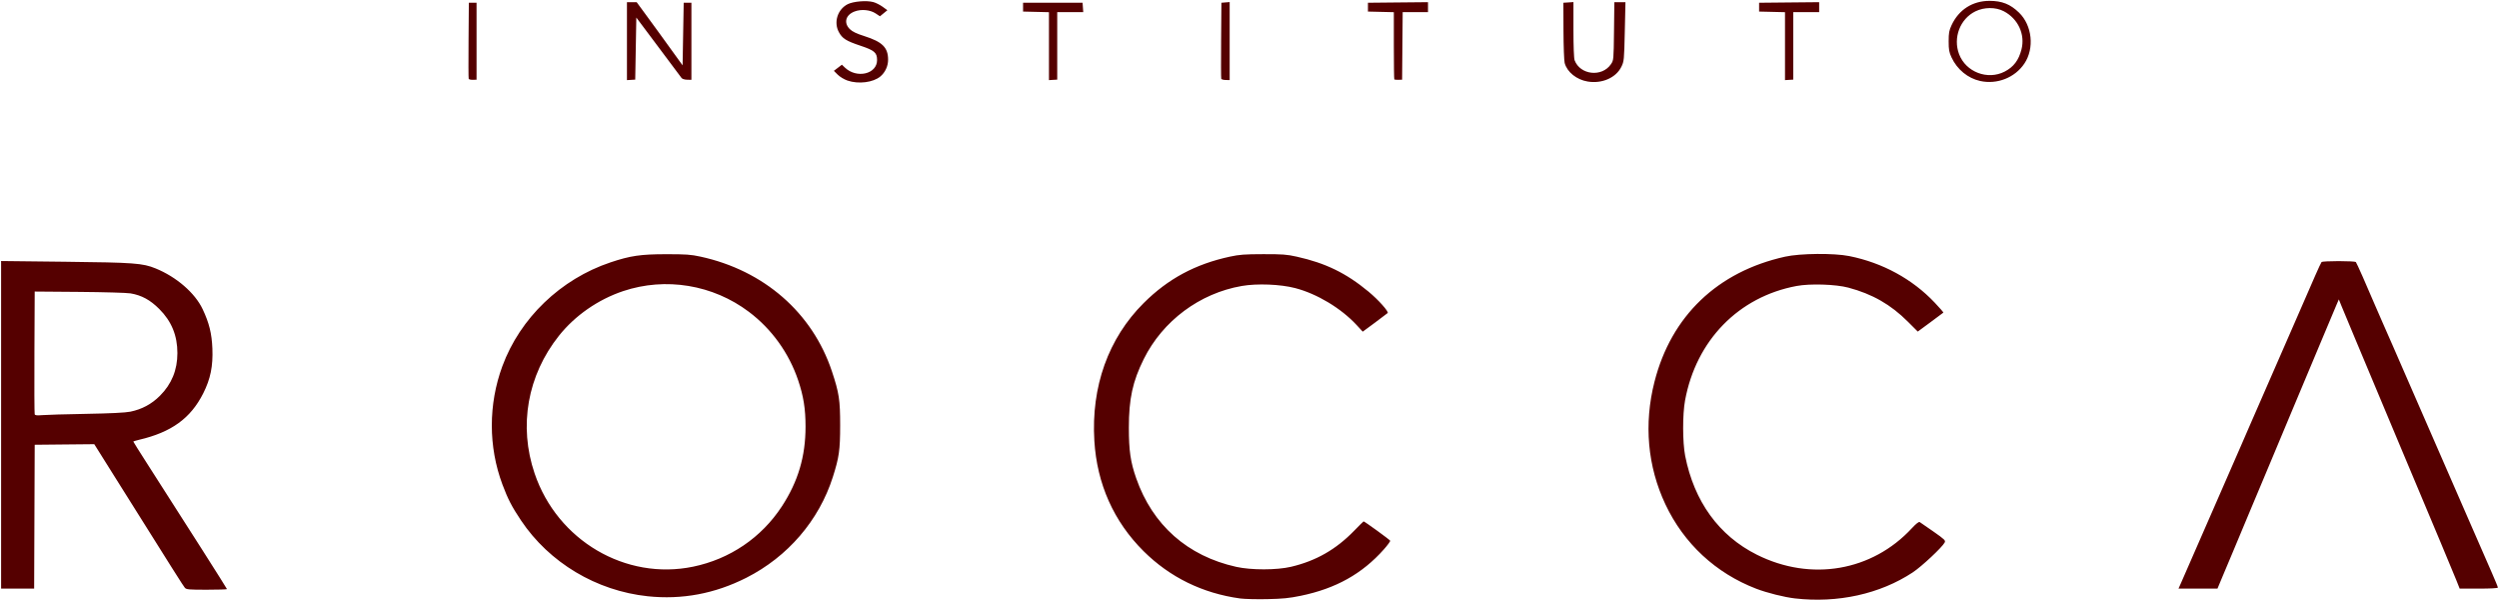
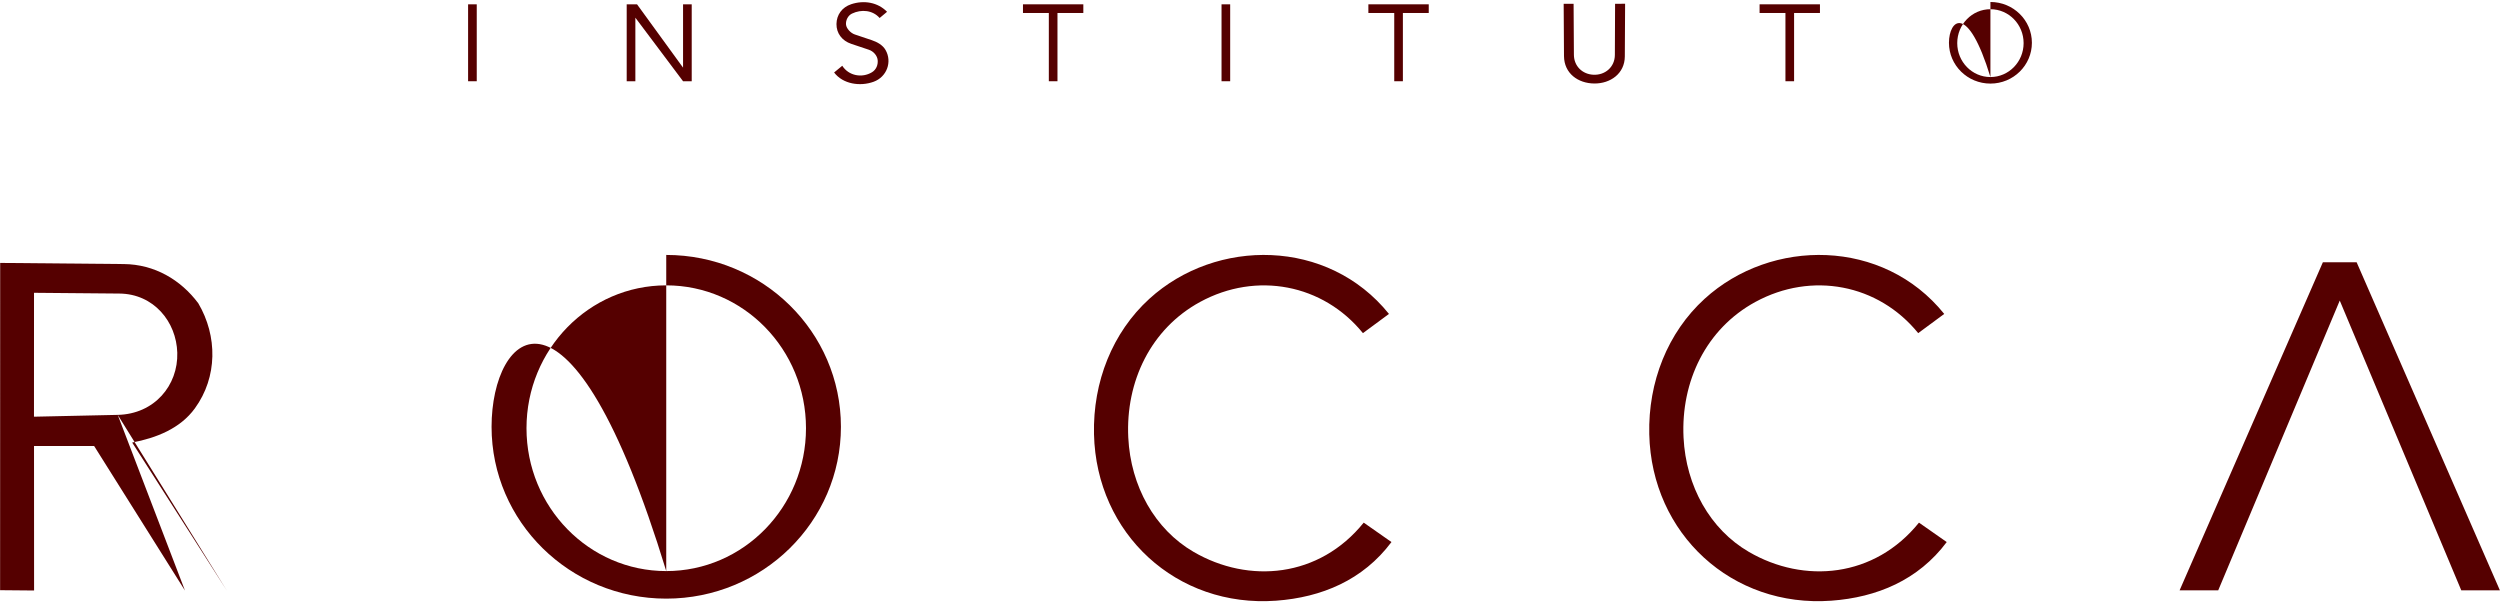
- <svg xmlns="http://www.w3.org/2000/svg" viewBox="0 0 2268 544" width="2268" height="544" role="img" aria-label="Instituto Rocca">
-   <path fill="#550000" fill-rule="evenodd" d="M1125.50 542.93 C1091.40 538.24 1061.72 523.71 1037.89 500.04 C1010.82 473.15 995.59 439.06 993.20 400.00 C990.19 350.76 1005.88 306.90 1037.93 274.97 C1060.04 252.93 1084.75 239.63 1116.25 232.82 C1124.86 230.96 1129.70 230.60 1146.50 230.57 C1163.79 230.53 1167.90 230.84 1176.82 232.83 C1203.06 238.66 1221.75 247.76 1242.00 264.55 C1250.96 271.97 1260.62 282.79 1259.38 284.00 C1258.90 284.47 1253.61 288.46 1247.64 292.87 L1236.78 300.88 L1231.23 294.88 C1217.12 279.64 1195.36 266.56 1175.50 261.37 C1162.09 257.87 1140.90 257.02 1127.00 259.44 C1088.81 266.06 1055.27 291.06 1038.04 325.74 C1027.92 346.10 1024.50 361.84 1024.50 388.00 C1024.50 408.75 1026.01 419.16 1031.17 433.88 C1046.04 476.38 1077.74 504.43 1122.00 514.26 C1135.59 517.28 1158.76 517.25 1171.70 514.19 C1194.33 508.85 1212.39 498.55 1228.87 481.61 C1233.47 476.87 1237.38 473.00 1237.55 473.00 C1238.45 473.00 1261.39 489.67 1261.68 490.53 C1261.87 491.10 1259.31 494.61 1256.00 498.34 C1236.24 520.60 1212.35 533.94 1180.50 540.50 C1170.04 542.66 1164.08 543.25 1150.00 543.54 C1140.38 543.73 1129.35 543.46 1125.50 542.93 Z M1629.00 542.88 C1619.33 541.77 1603.58 537.82 1593.83 534.07 C1557.08 519.91 1528.22 493.10 1511.47 457.55 C1495.23 423.11 1491.80 384.56 1501.56 346.29 C1516.76 286.63 1558.74 246.46 1620.10 232.85 C1633.87 229.80 1664.42 229.52 1678.35 232.32 C1708.57 238.40 1735.59 253.12 1755.88 274.56 C1760.40 279.33 1763.93 283.40 1763.73 283.60 C1763.54 283.80 1758.23 287.75 1751.94 292.39 L1740.50 300.81 L1731.58 291.89 C1716.04 276.33 1699.27 266.73 1677.50 260.94 C1666.05 257.89 1642.79 257.15 1630.50 259.45 C1577.84 269.29 1539.34 308.78 1529.29 363.28 C1526.95 375.96 1527.00 401.31 1529.38 413.46 C1537.54 454.98 1560.05 486.02 1594.50 503.25 C1643.54 527.77 1699.06 518.25 1735.25 479.10 C1738.94 475.12 1741.45 473.15 1742.25 473.62 C1742.94 474.03 1748.56 477.91 1754.75 482.25 C1765.03 489.47 1765.90 490.32 1764.89 492.21 C1762.51 496.66 1744.05 513.91 1735.97 519.26 C1706.28 538.87 1667.89 547.35 1629.00 542.88 Z M587.81 540.92 C541.21 535.98 498.53 510.45 472.85 472.12 C464.51 459.66 460.94 452.76 455.97 439.50 C443.17 405.29 443.15 366.84 455.92 332.21 C472.03 288.53 508.87 253.17 554.06 238.03 C572.07 232.00 581.36 230.63 604.50 230.61 C622.47 230.59 626.97 230.91 635.66 232.80 C693.32 245.31 737.34 283.71 755.02 336.89 C761.54 356.50 762.50 362.83 762.49 386.00 C762.48 408.34 761.55 414.87 755.84 432.79 C743.30 472.15 714.95 505.13 677.27 524.19 C648.75 538.61 618.84 544.21 587.81 540.92 Z M167.78 533.25 C166.36 531.61 158.28 518.83 106.12 435.73 L85.56 402.97 L58.53 403.23 L31.50 403.50 L31.24 468.75 L30.99 534.00 L15.99 534.00 L1.00 534.00 L1.00 385.40 L1.00 236.80 L59.25 237.46 C121.77 238.17 129.47 238.74 141.14 243.48 C160.12 251.19 176.95 265.75 183.92 280.50 C189.85 293.03 192.20 302.56 192.75 316.21 C193.39 332.21 191.03 343.77 184.45 356.83 C173.02 379.49 155.58 392.12 126.25 398.97 C123.36 399.65 121.00 400.39 121.00 400.62 C121.00 400.85 126.55 409.69 133.34 420.27 C169.97 477.33 206.00 533.95 206.00 534.44 C206.00 534.75 197.74 535.00 187.65 535.00 C171.43 535.00 169.13 534.80 167.78 533.25 Z M1979.46 528.75 C1981.80 523.52 1998.88 484.46 2008.00 463.50 C2010.63 457.45 2013.77 450.25 2014.99 447.50 C2020.10 435.94 2031.43 410.02 2034.00 404.00 C2035.53 400.43 2039.24 391.88 2042.25 385.00 C2056.12 353.31 2066.38 329.82 2080.70 297.00 C2089.22 277.48 2098.45 256.32 2101.21 250.00 C2103.97 243.68 2106.57 238.14 2106.98 237.69 C2107.38 237.25 2114.37 236.88 2122.50 236.88 C2130.63 236.88 2137.64 237.25 2138.08 237.69 C2138.78 238.41 2148.22 259.66 2155.98 278.00 C2157.49 281.57 2160.53 288.55 2162.74 293.50 C2164.95 298.45 2169.01 307.68 2171.76 314.00 C2174.51 320.32 2179.03 330.68 2181.79 337.00 C2188.45 352.23 2220.84 426.45 2240.48 471.50 C2249.12 491.30 2258.62 513.03 2261.59 519.78 C2264.57 526.53 2267.00 532.50 2267.00 533.03 C2267.00 533.62 2260.19 534.00 2249.66 534.00 L2232.31 534.00 L2229.23 526.25 C2227.54 521.99 2221.13 506.58 2214.99 492.00 C2197.70 450.96 2181.08 411.41 2176.95 401.50 C2172.50 390.82 2151.14 339.88 2137.53 307.50 C2132.21 294.85 2126.69 281.60 2125.25 278.06 L2122.64 271.63 L2120.72 276.06 C2119.67 278.50 2113.05 294.23 2106.02 311.00 C2099.00 327.77 2087.28 355.68 2079.99 373.00 C2072.69 390.32 2065.73 406.98 2064.50 410.00 C2063.27 413.02 2058.56 424.27 2054.02 435.00 C2049.49 445.73 2044.28 458.10 2042.46 462.50 C2035.66 478.88 2031.10 489.79 2026.77 500.00 C2024.32 505.77 2020.11 515.78 2017.41 522.23 L2012.50 533.97 L1994.81 533.98 L1977.11 534.00 L1979.46 528.75 Z M629.00 514.10 C662.35 507.22 691.01 487.79 709.52 459.50 C724.32 436.89 731.09 414.12 731.08 387.00 C731.08 370.91 729.24 359.40 724.38 345.00 C716.03 320.27 700.43 298.57 679.76 282.96 C647.08 258.27 604.11 251.18 565.51 264.11 C542.79 271.72 521.85 286.28 507.28 304.58 C478.66 340.55 470.55 386.38 485.19 429.50 C505.84 490.33 567.74 526.75 629.00 514.10 Z M78.00 375.46 C100.26 375.06 113.76 374.40 118.24 373.49 C128.77 371.34 137.54 366.64 145.12 359.08 C155.76 348.45 161.00 335.68 161.00 320.32 C161.00 304.40 155.69 291.46 144.59 280.37 C136.32 272.09 128.53 267.86 118.45 266.15 C115.18 265.60 94.28 265.00 72.00 264.82 L31.50 264.50 L31.24 319.50 C31.10 349.75 31.21 375.10 31.49 375.83 C31.87 376.83 33.57 377.02 38.25 376.61 C41.69 376.30 59.57 375.78 78.00 375.46 Z M769.13 73.08 C766.12 72.04 762.23 69.70 760.28 67.74 L756.79 64.26 L760.44 61.48 L764.08 58.70 L766.79 61.30 C777.49 71.54 796.00 67.24 796.00 54.50 C796.00 47.77 793.63 45.71 781.04 41.51 C767.91 37.14 764.41 34.93 761.25 29.00 C756.49 20.10 760.18 8.52 769.25 3.85 C774.32 1.24 786.44 0.22 792.60 1.89 C794.85 2.50 798.64 4.41 801.02 6.13 L805.35 9.27 L801.98 12.02 L798.61 14.77 L794.74 12.21 C789.68 8.86 781.62 8.11 775.56 10.43 C767.45 13.52 765.50 20.74 771.25 26.40 C773.62 28.73 777.23 30.46 784.62 32.81 C800.82 37.97 806.00 43.14 806.00 54.16 C806.00 59.98 803.38 65.66 799.00 69.35 C792.46 74.85 779.09 76.52 769.13 73.08 Z M1440.92 73.97 C1430.83 72.30 1422.25 65.38 1420.03 57.12 C1419.50 55.13 1419.02 42.03 1418.96 28.00 L1418.86 2.50 L1423.43 2.20 L1428.00 1.89 L1428.00 26.88 C1428.00 42.07 1428.42 52.97 1429.06 54.68 C1434.11 68.07 1453.83 70.22 1462.02 58.27 C1464.48 54.68 1464.50 54.48 1464.81 28.33 L1465.12 2.00 L1470.16 2.00 L1475.20 2.00 L1474.60 28.74 C1474.02 54.58 1473.91 55.66 1471.51 60.56 C1466.62 70.57 1453.93 76.13 1440.92 73.97 Z M1797.16 73.48 C1785.97 71.02 1776.23 63.02 1771.15 52.12 C1768.94 47.37 1768.53 45.11 1768.53 37.50 C1768.53 29.87 1768.93 27.64 1771.18 22.82 C1777.72 8.79 1790.21 0.79 1805.61 0.78 C1816.96 0.78 1824.51 3.79 1832.41 11.47 C1844.35 23.07 1846.53 43.81 1837.27 57.63 C1828.67 70.47 1812.49 76.86 1797.16 73.48 Z M425.36 71.49 C425.15 70.94 425.09 55.19 425.24 36.49 L425.50 2.50 L429.00 2.50 L432.50 2.50 L432.50 37.40 L432.50 72.31 L429.12 72.41 C427.27 72.46 425.57 72.05 425.36 71.49 Z M569.00 37.35 L569.00 2.00 L573.42 2.00 L577.83 2.00 L585.72 12.75 C590.06 18.66 595.61 26.27 598.06 29.65 C600.50 33.04 606.33 41.09 611.00 47.54 L619.50 59.28 L620.00 30.89 L620.50 2.50 L624.00 2.50 L627.50 2.50 L627.50 37.46 L627.50 72.41 L623.58 72.33 C621.38 72.29 619.18 71.61 618.58 70.79 C617.99 69.99 608.50 57.31 597.50 42.62 L577.50 15.92 L577.00 44.08 L576.50 72.24 L572.75 72.46 L569.00 72.69 L569.00 37.35 Z M952.00 41.88 L952.00 11.06 L940.25 10.78 L928.50 10.50 L928.50 6.50 L928.50 2.50 L955.50 2.50 L982.50 2.50 L982.81 6.75 L983.11 11.00 L971.31 11.00 L959.50 11.00 L959.50 41.62 L959.50 72.24 L955.75 72.46 L952.00 72.69 L952.00 41.88 Z M1108.36 71.49 C1108.15 70.94 1108.09 55.19 1108.24 36.49 L1108.50 2.50 L1112.25 2.19 L1116.00 1.88 L1116.00 37.26 L1116.00 72.65 L1112.38 72.58 C1110.38 72.53 1108.58 72.05 1108.36 71.49 Z M1265.42 72.08 C1265.19 71.85 1265.00 58.03 1265.00 41.37 L1265.00 11.06 L1253.25 10.78 L1241.50 10.50 L1241.50 6.50 L1241.50 2.50 L1268.75 2.23 L1296.00 1.97 L1296.00 6.48 L1296.00 11.00 L1284.51 11.00 L1273.03 11.00 L1272.76 41.65 L1272.50 72.31 L1269.17 72.40 C1267.33 72.46 1265.65 72.31 1265.42 72.08 Z M1620.00 41.88 L1620.00 11.06 L1608.25 10.78 L1596.50 10.50 L1596.50 6.50 L1596.50 2.50 L1623.75 2.23 L1651.00 1.97 L1651.00 6.48 L1651.00 11.00 L1639.25 11.00 L1627.50 11.00 L1627.50 41.62 L1627.50 72.24 L1623.75 72.46 L1620.00 72.69 L1620.00 41.88 Z M1819.36 64.95 C1827.48 60.76 1832.10 54.67 1834.62 44.84 C1838.12 31.16 1831.56 16.99 1818.56 10.20 C1811.18 6.34 1800.78 6.38 1792.78 10.31 C1778.84 17.15 1772.33 34.31 1778.02 49.21 C1784.20 65.42 1803.92 72.92 1819.36 64.95 Z" />
+ <svg xmlns="http://www.w3.org/2000/svg" viewBox="0 0 1685.91 410.01" width="1686" height="410" role="img" aria-label="Instituto Rocca">
+   <g fill="#550000" fill-rule="evenodd">
+     <path d="M1685.906 398.138 L1659.860 398.138 L1577.906 202.707 L1495.938 398.138 L1469.891 398.138 L1566.525 176.859 L1589.275 176.859 L1685.906 398.138 Z" />
+     <path d="M449.260 385.145 C397.207 385.145 355.010 342.009 355.010 288.797 C355.010 235.586 397.207 192.449 449.260 192.449 C501.313 192.449 543.510 235.586 543.510 288.797 C543.510 342.009 501.313 385.145 449.260 385.145 C384.198 171.936 331.456 223.825 331.456 287.832 C331.456 351.840 384.198 403.729 449.260 403.729 C514.322 403.729 567.065 351.840 567.065 287.832 C567.065 223.825 514.322 171.936 449.260 171.936 Z" />
+     <path d="M79.325 279.797 C104.113 279.257 120.127 259.856 119.498 237.902 C118.897 216.959 103.604 198.182 80.428 197.977 L22.872 197.468 L22.848 281.028 L79.325 279.797 L124.689 398.296 L63.424 300.804 L22.878 300.781 L22.922 398.240 L0.000 398.036 L0.052 177.319 L83.405 178.082 C104.109 178.271 121.778 188.625 133.675 204.552 C146.712 226.740 146.679 254.285 131.388 275.365 C121.451 289.065 105.305 295.364 89.069 298.464 L152.905 398.296 Z" />
+     <path d="M804.900 372.189 C842.210 393.901 889.680 389.634 919.645 352.473 L938.362 365.567 C919.155 391.241 891.270 402.874 860.571 405.115 C793.478 410.011 739.301 360.060 737.746 292.863 C736.928 257.563 750.176 224.213 775.067 201.527 C820.194 160.400 895.592 160.643 936.671 211.715 L919.115 224.672 C892.256 191.572 847.290 182.994 809.379 203.595 C776.056 221.704 759.012 257.286 760.863 295.078 C762.475 327.944 778.767 356.982 804.900 372.189 Z" />
+     <path d="M1179.380 372.189 C1216.691 393.901 1264.160 389.634 1294.125 352.473 L1312.842 365.567 C1293.635 391.241 1265.750 402.874 1235.051 405.115 C1167.959 410.011 1113.781 360.060 1112.226 292.863 C1111.408 257.563 1124.656 224.213 1149.548 201.527 C1194.674 160.400 1270.073 160.643 1311.151 211.715 L1293.596 224.672 C1266.736 191.572 1221.770 182.994 1183.859 203.595 C1150.537 221.704 1133.493 257.286 1135.344 295.078 C1136.955 327.944 1153.249 356.982 1179.380 372.189 Z" />
+     <path d="M315.624 2.918 L321.459 2.918 L321.459 54.792 L315.624 54.792 Z Z" />
+     <path d="M823.754 2.918 L829.588 2.918 L829.588 54.792 L823.754 54.792 Z Z" />
+     <path d="M730.551 2.912 L730.551 8.756 L713.111 8.756 L713.111 54.791 L707.282 54.791 L707.282 8.756 L689.841 8.756 L689.841 2.912 L730.551 2.912 Z" />
+     <path d="M963.503 2.912 L963.503 8.756 L946.063 8.756 L946.063 54.791 L940.234 54.791 L940.234 8.756 L922.793 8.756 L922.793 2.912 L963.503 2.912 Z" />
+     <path d="M1227.338 2.912 L1227.338 8.756 L1209.897 8.756 L1209.897 54.791 L1204.069 54.791 L1204.069 8.756 L1186.628 8.756 L1186.628 2.912 L1227.338 2.912 Z" />
+     <path d="M466.442 2.912 L466.442 54.791 L460.598 54.791 L428.433 11.930 L428.433 54.791 L422.589 54.791 L422.589 2.912 L429.562 2.912 L460.598 45.620 L460.598 2.912 L466.442 2.912 Z" />
+     <path d="M1342.309 51.961 C1329.949 51.961 1319.929 41.718 1319.929 29.083 C1319.929 16.449 1329.949 6.206 1342.309 6.206 C1354.669 6.206 1364.689 16.449 1364.689 29.083 C1364.689 41.718 1354.669 51.961 1342.309 51.961 C1326.860 1.335 1314.337 13.656 1314.337 28.854 C1314.337 44.053 1326.860 56.374 1342.309 56.374 C1357.758 56.374 1370.281 44.053 1370.281 28.854 C1370.281 13.656 1357.758 1.335 1342.309 1.335 Z" />
+     <path d="M589.101 55.150 C579.999 58.448 568.423 56.753 562.469 48.881 L567.970 44.352 C572.304 51.158 581.317 52.770 587.975 48.748 C590.903 46.979 592.149 43.738 591.861 40.591 C591.592 37.643 589.176 34.641 585.885 33.539 L574.035 29.572 C567.770 27.475 563.995 22.392 564.069 16.221 C564.143 10.004 567.777 4.908 574.013 2.837 C582.558 0.000 591.897 1.503 598.182 7.959 L593.169 12.137 C588.484 6.794 580.849 6.131 574.536 9.160 C571.820 10.462 570.223 13.694 570.506 16.615 C570.749 19.124 573.486 22.255 576.463 23.256 L587.923 27.108 C591.494 28.309 595.217 30.332 597.154 33.697 C601.787 41.745 598.000 51.926 589.101 55.150 Z" />
+     <path d="M1089.174 2.585 L1095.934 2.517 L1095.739 38.066 C1095.676 49.641 1085.996 56.405 1075.160 56.316 C1064.186 56.227 1054.793 49.501 1054.720 37.812 L1054.499 2.557 L1061.192 2.543 L1061.400 36.931 C1061.446 44.662 1067.151 50.044 1074.503 50.408 C1082.394 50.799 1088.990 45.263 1089.026 37.047 L1089.174 2.585 Z" />
+   </g>
</svg>
